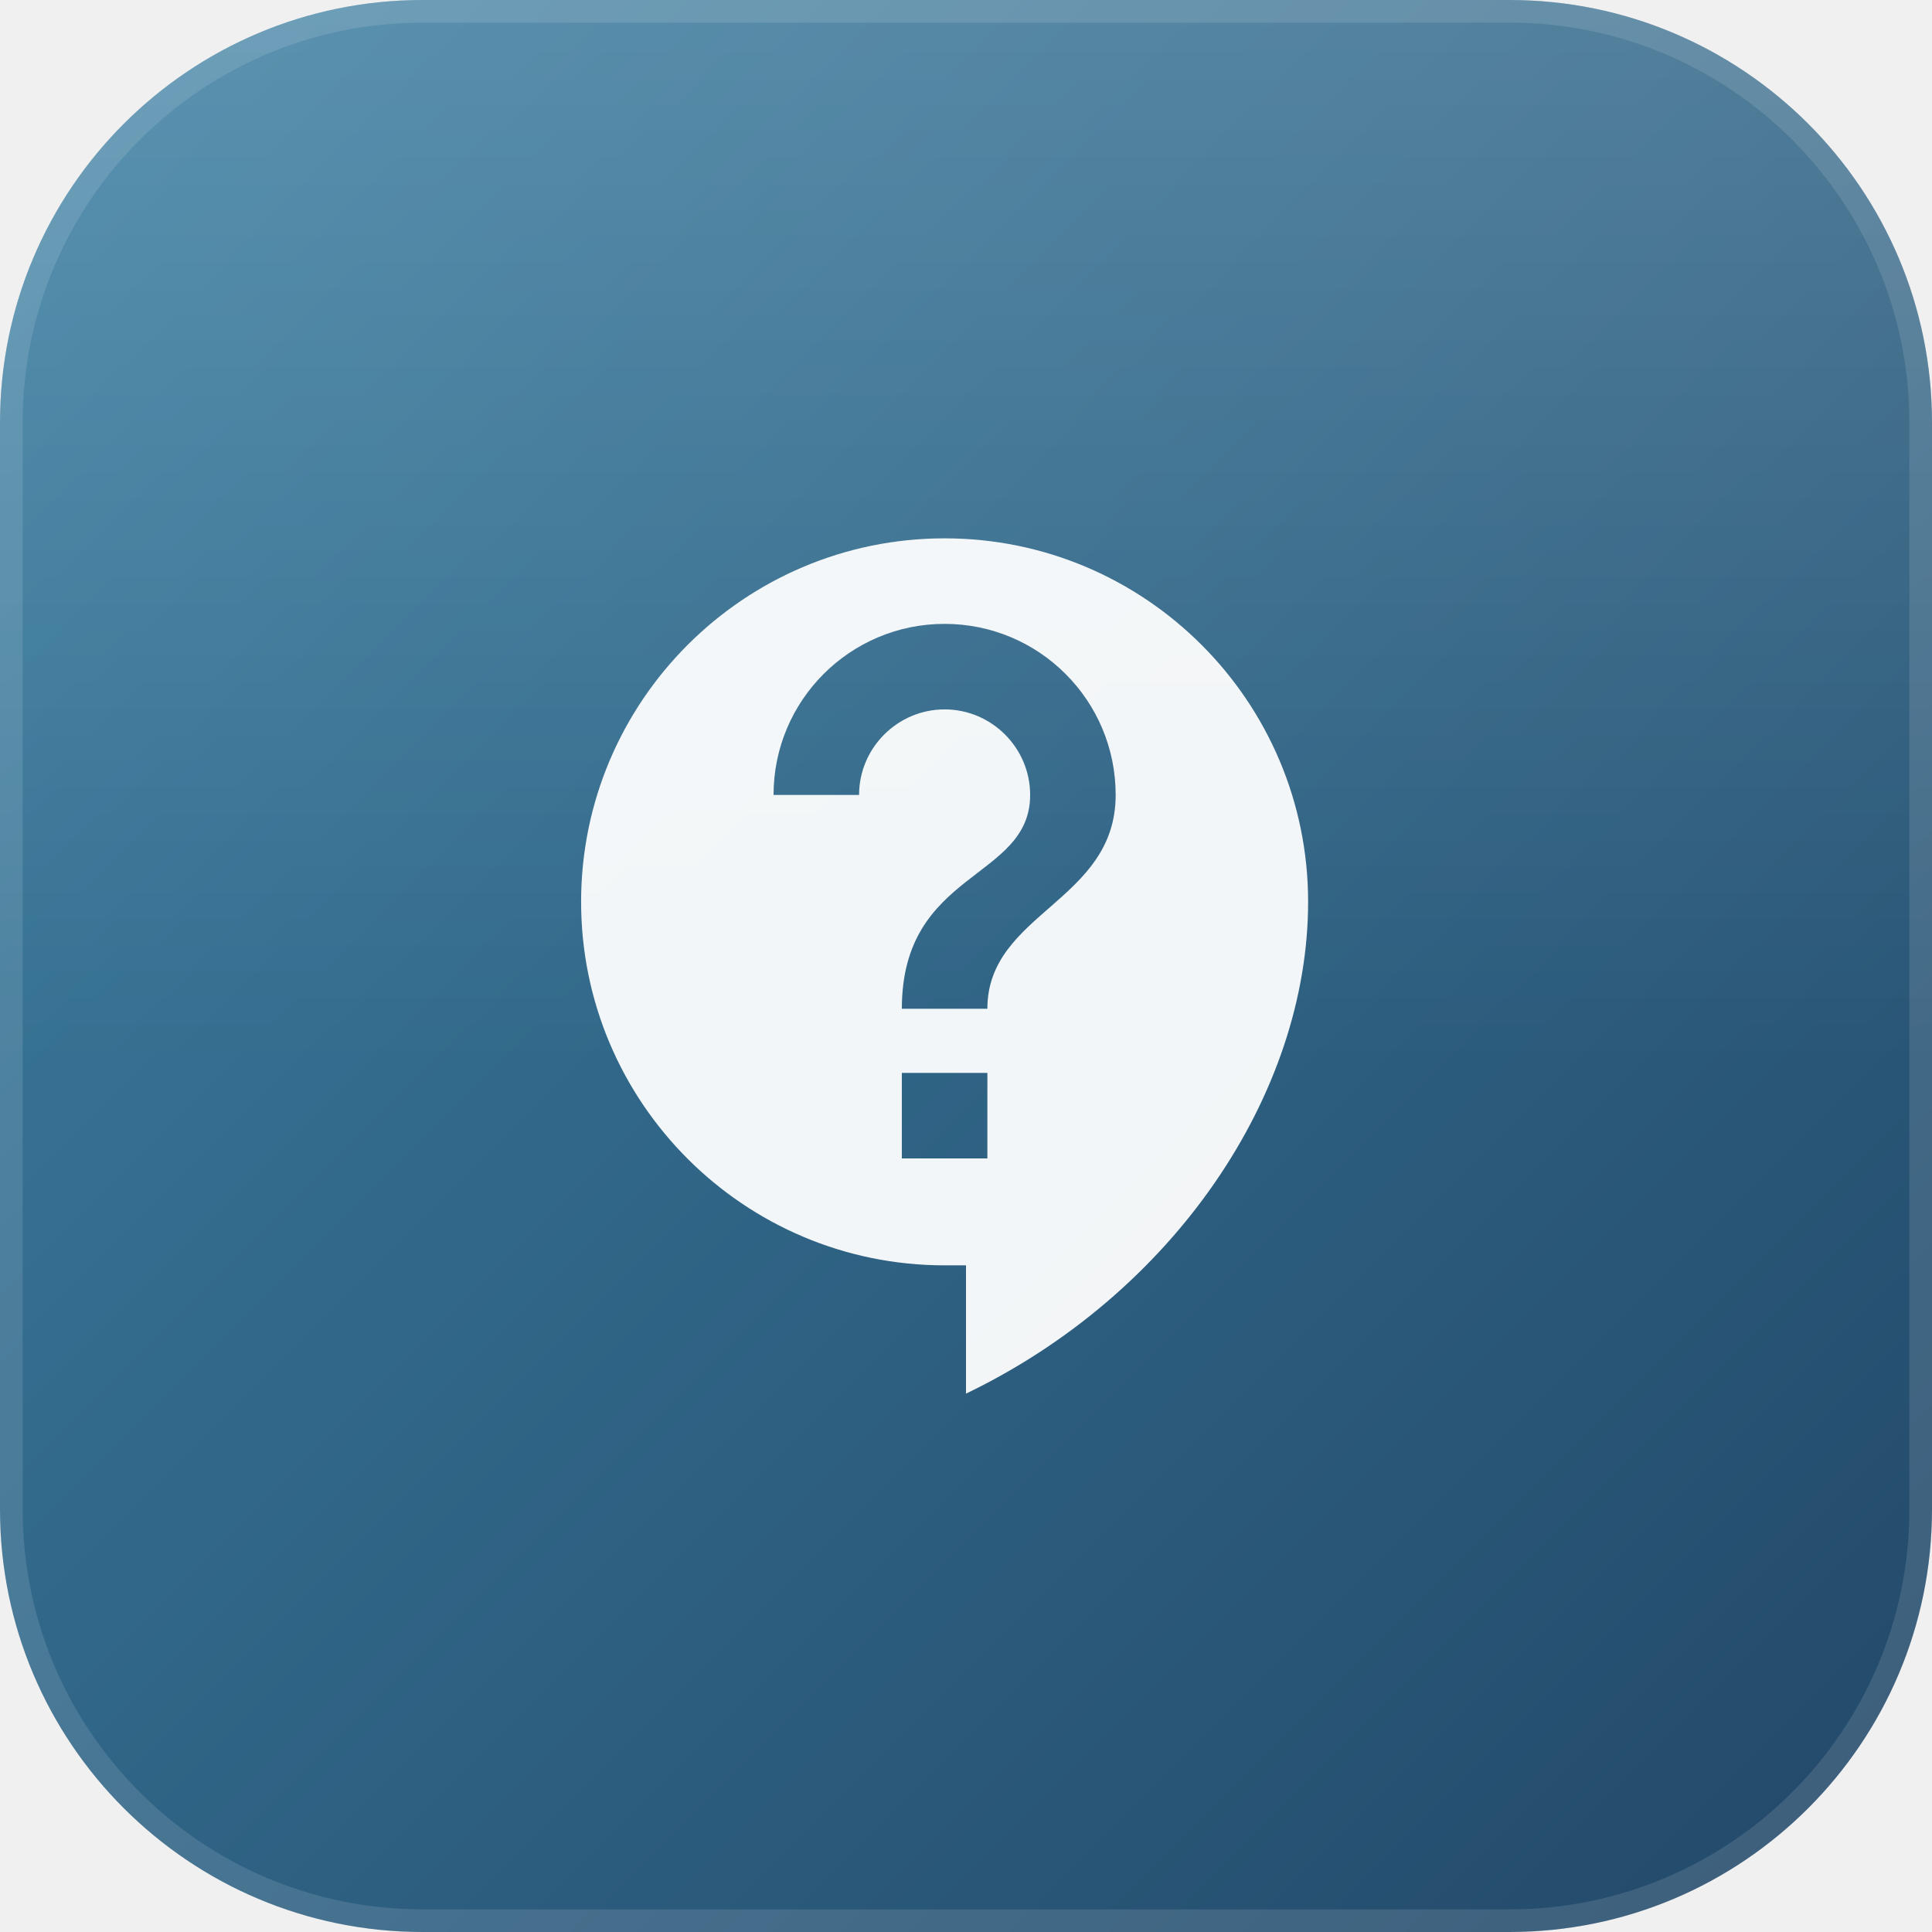
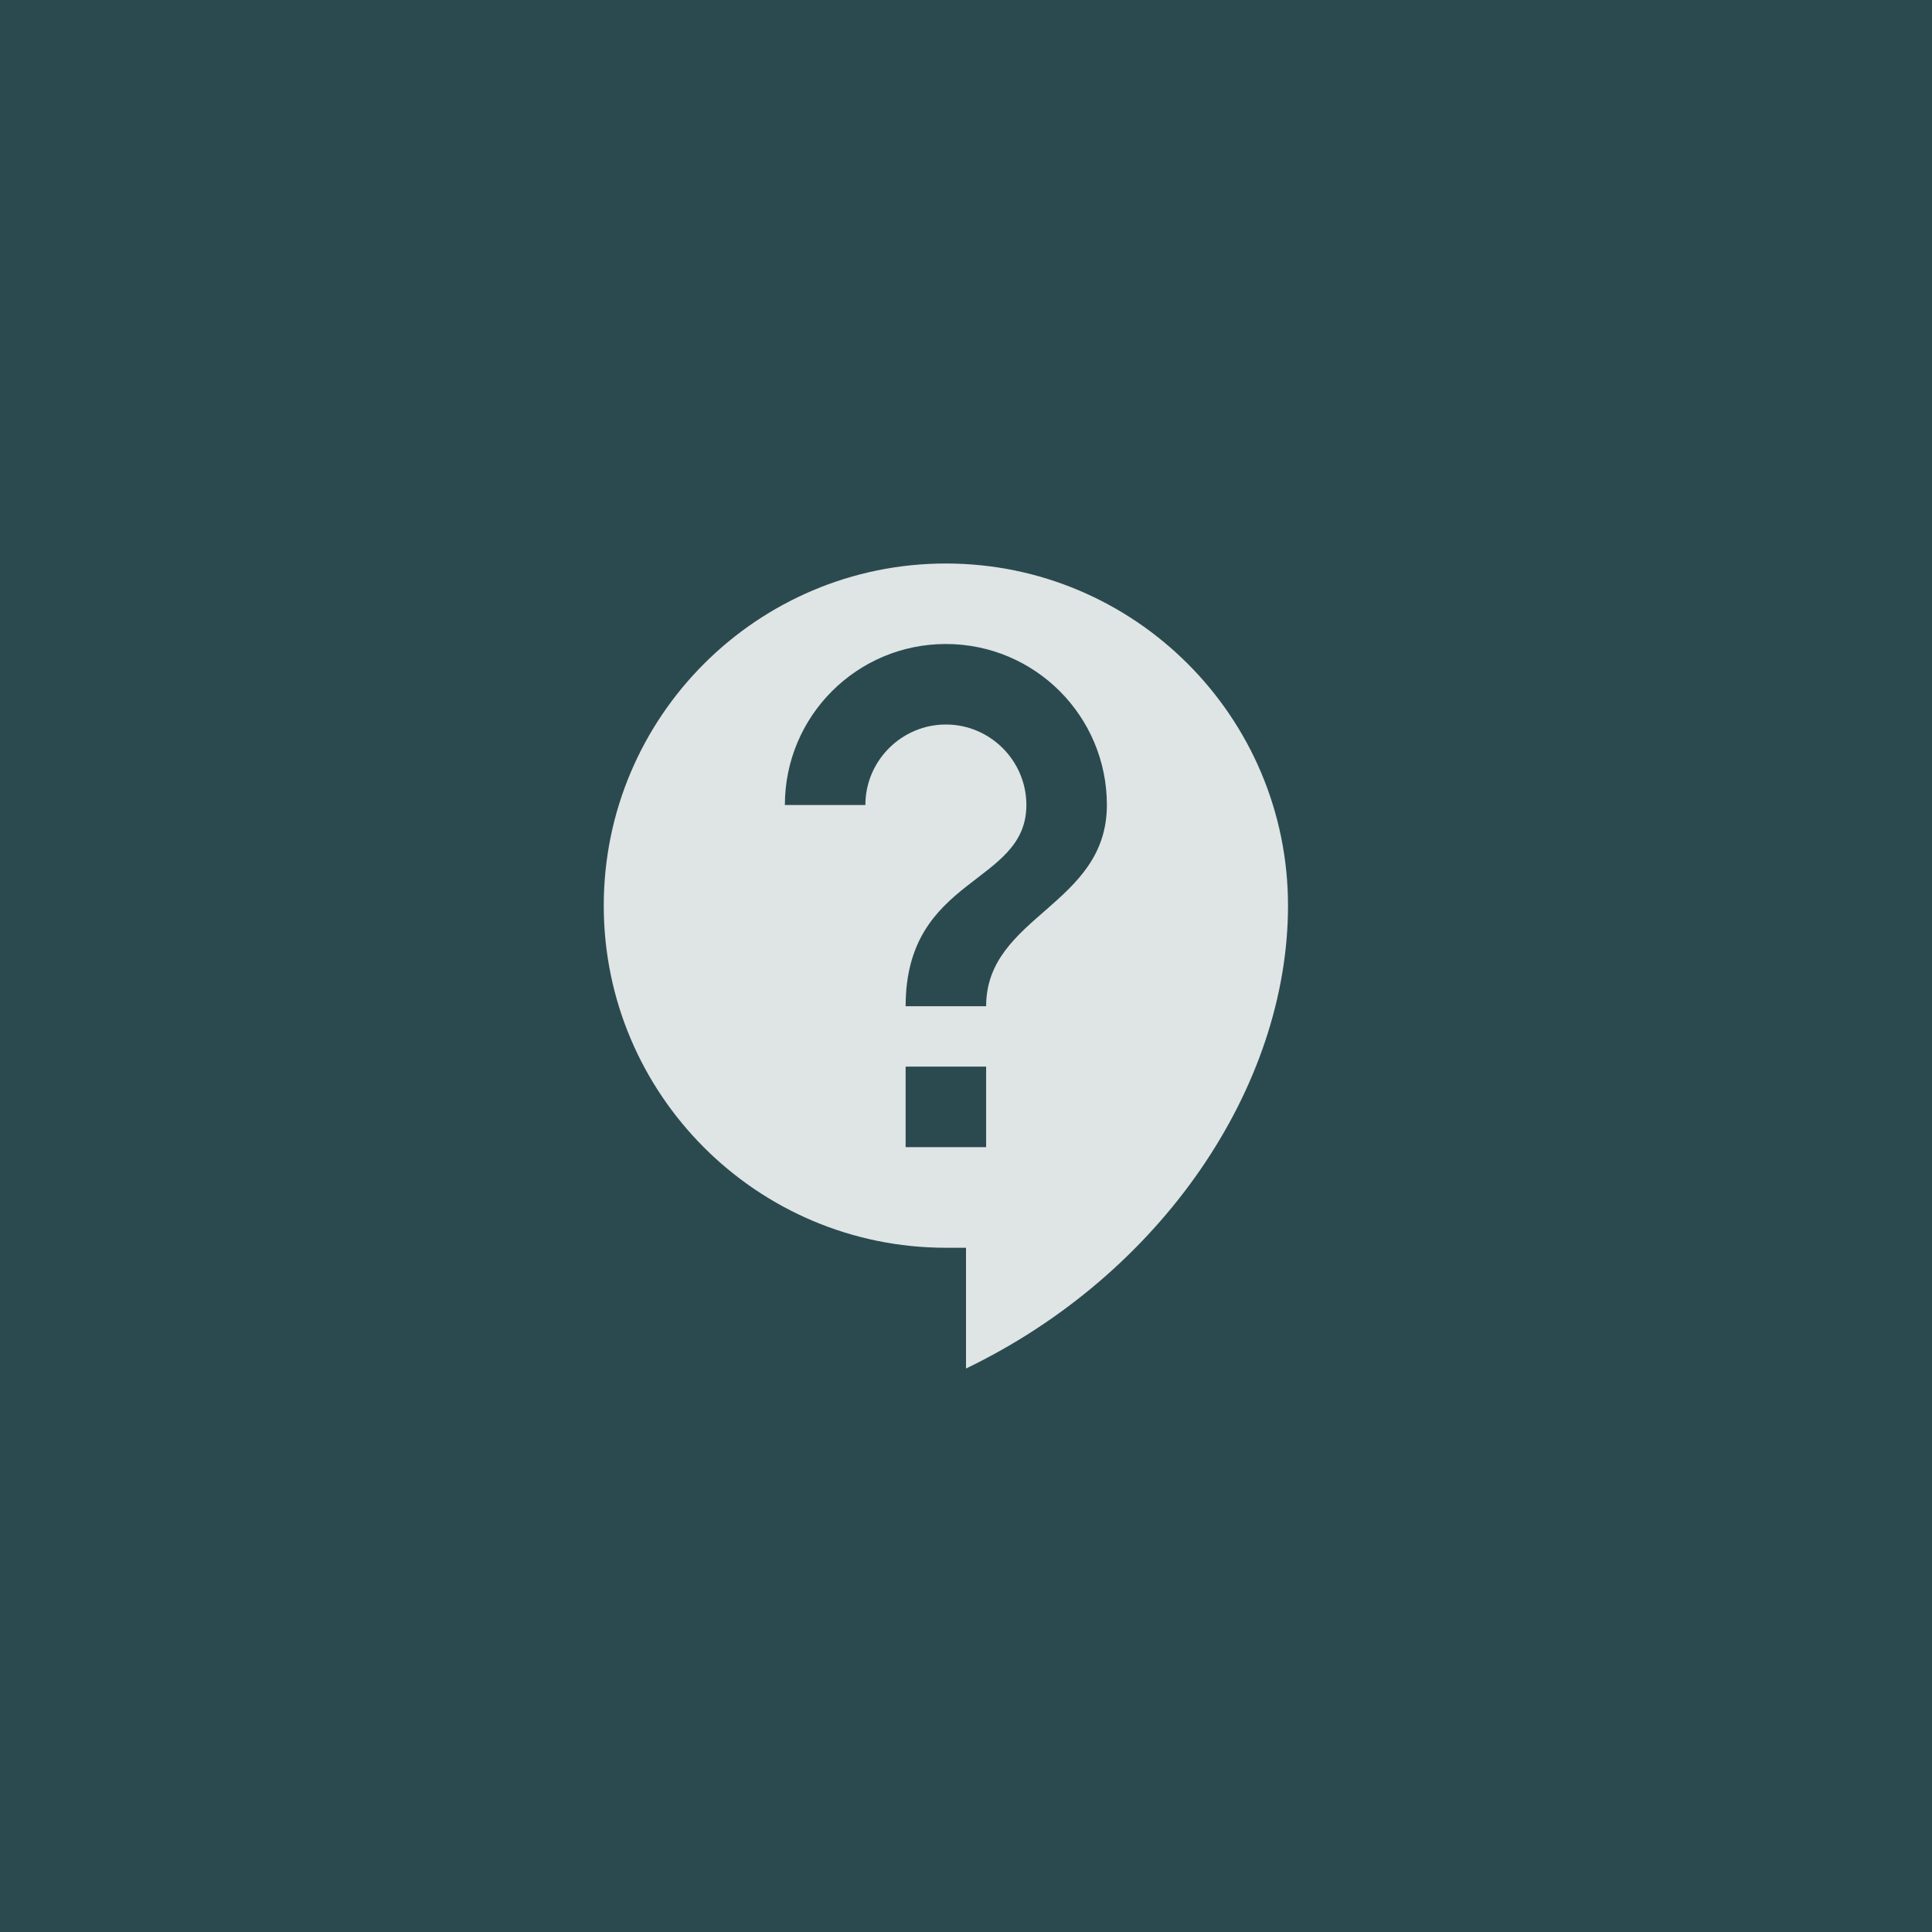
<svg xmlns="http://www.w3.org/2000/svg" viewBox="0 0 128 128" width="128" height="128">
-   <defs>
-     <linearGradient id="bg" x1="0" y1="0" x2="1" y2="1">
-       <stop offset="0" stop-color="hsl(200 46% 44%)" />
-       <stop offset="1" stop-color="hsl(208 50% 27%)" />
-     </linearGradient>
-     <linearGradient id="sheen" x1="0" y1="0" x2="0" y2="1">
-       <stop offset="0" stop-color="#fff" stop-opacity=".16" />
-       <stop offset=".55" stop-color="#fff" stop-opacity="0" />
-     </linearGradient>
-   </defs>
-   <rect width="128" height="128" rx="28" fill="url(#bg)" />
-   <rect width="128" height="128" rx="28" fill="url(#sheen)" />
-   <rect x=".75" y=".75" width="126.5" height="126.5" rx="27.25" fill="none" stroke="#fff" stroke-opacity=".12" stroke-width="1.5" />
-   <g transform="translate(30 30) scale(2.8333)" fill="#fff" fill-opacity=".94">
+   <rect width="128" height="128" fill="#2B4A4F" />
+   <g transform="translate(32 32) scale(2.6667)" fill="#fff" fill-opacity=".85">
    <path d="M11.5 2C6.81 2 3 5.81 3 10.5S6.81 19 11.5 19h.5v3c4.86-2.34 8-7 8-11.5C20 5.81 16.19 2 11.5 2m1 14.5h-2v-2h2zm0-3.5h-2c0-3.25 3-3 3-5 0-1.1-.9-2-2-2s-2 .9-2 2h-2c0-2.21 1.79-4 4-4s4 1.79 4 4c0 2.5-3 2.75-3 5" />
  </g>
</svg>
